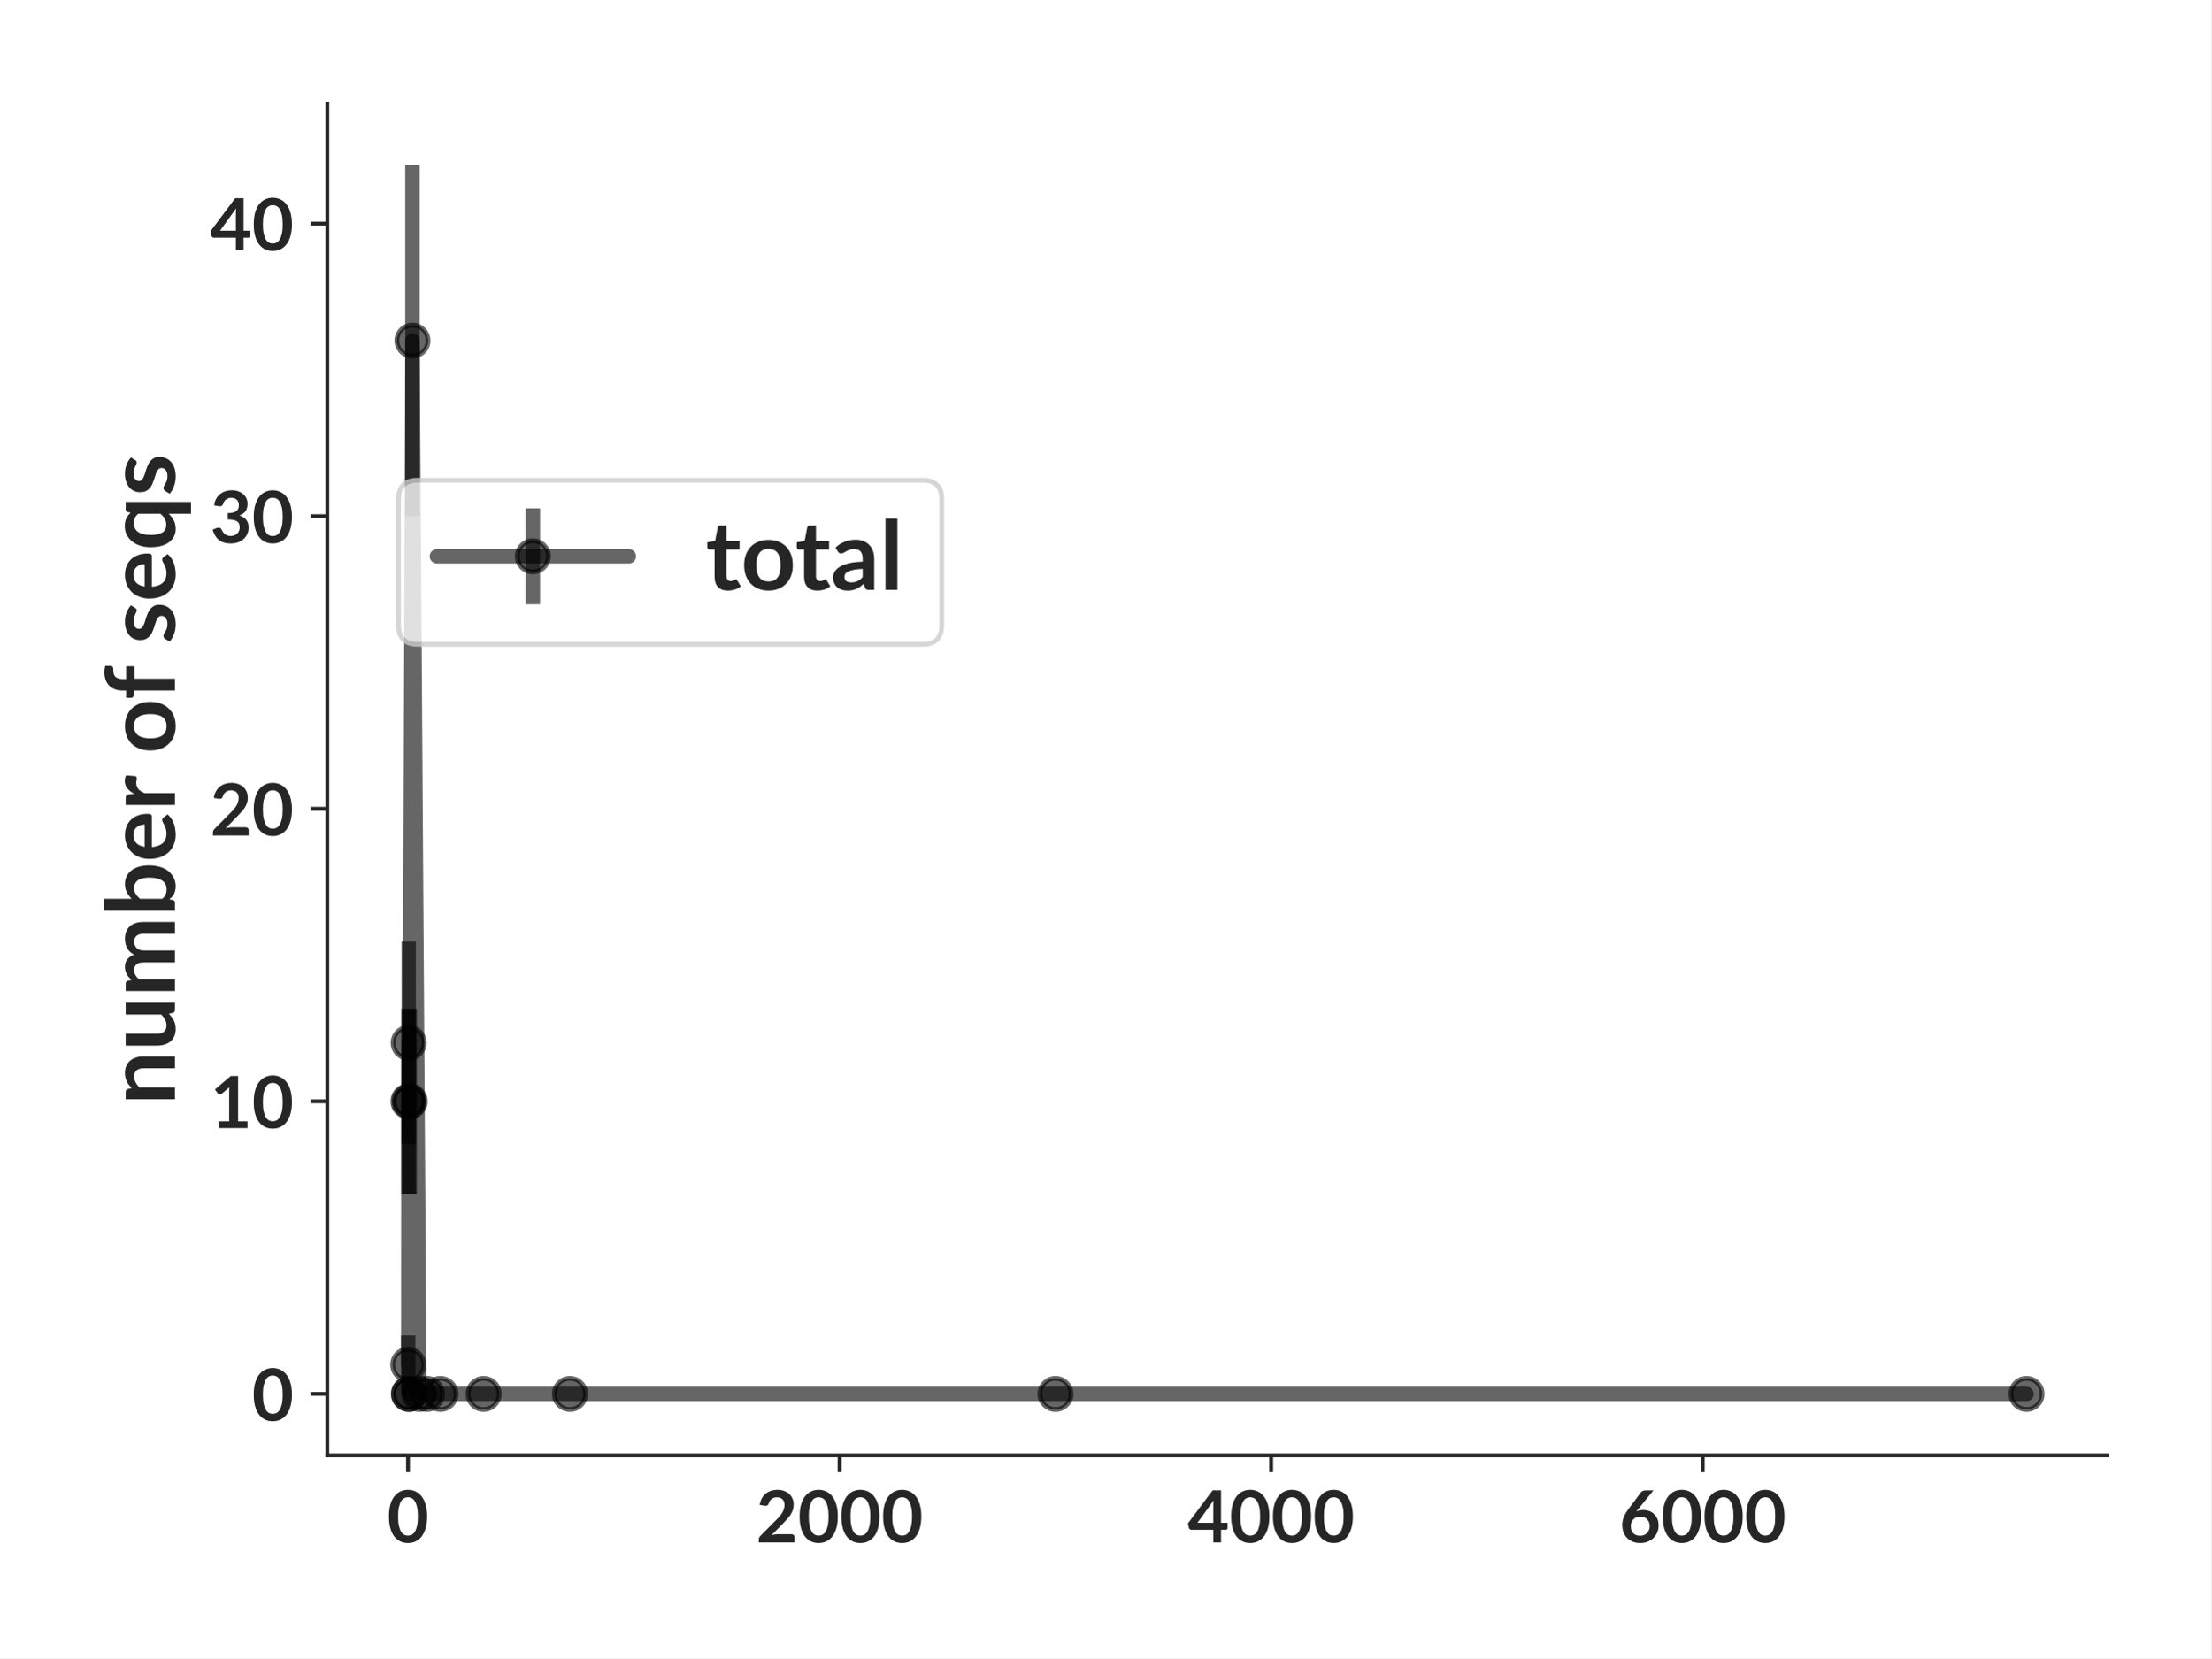
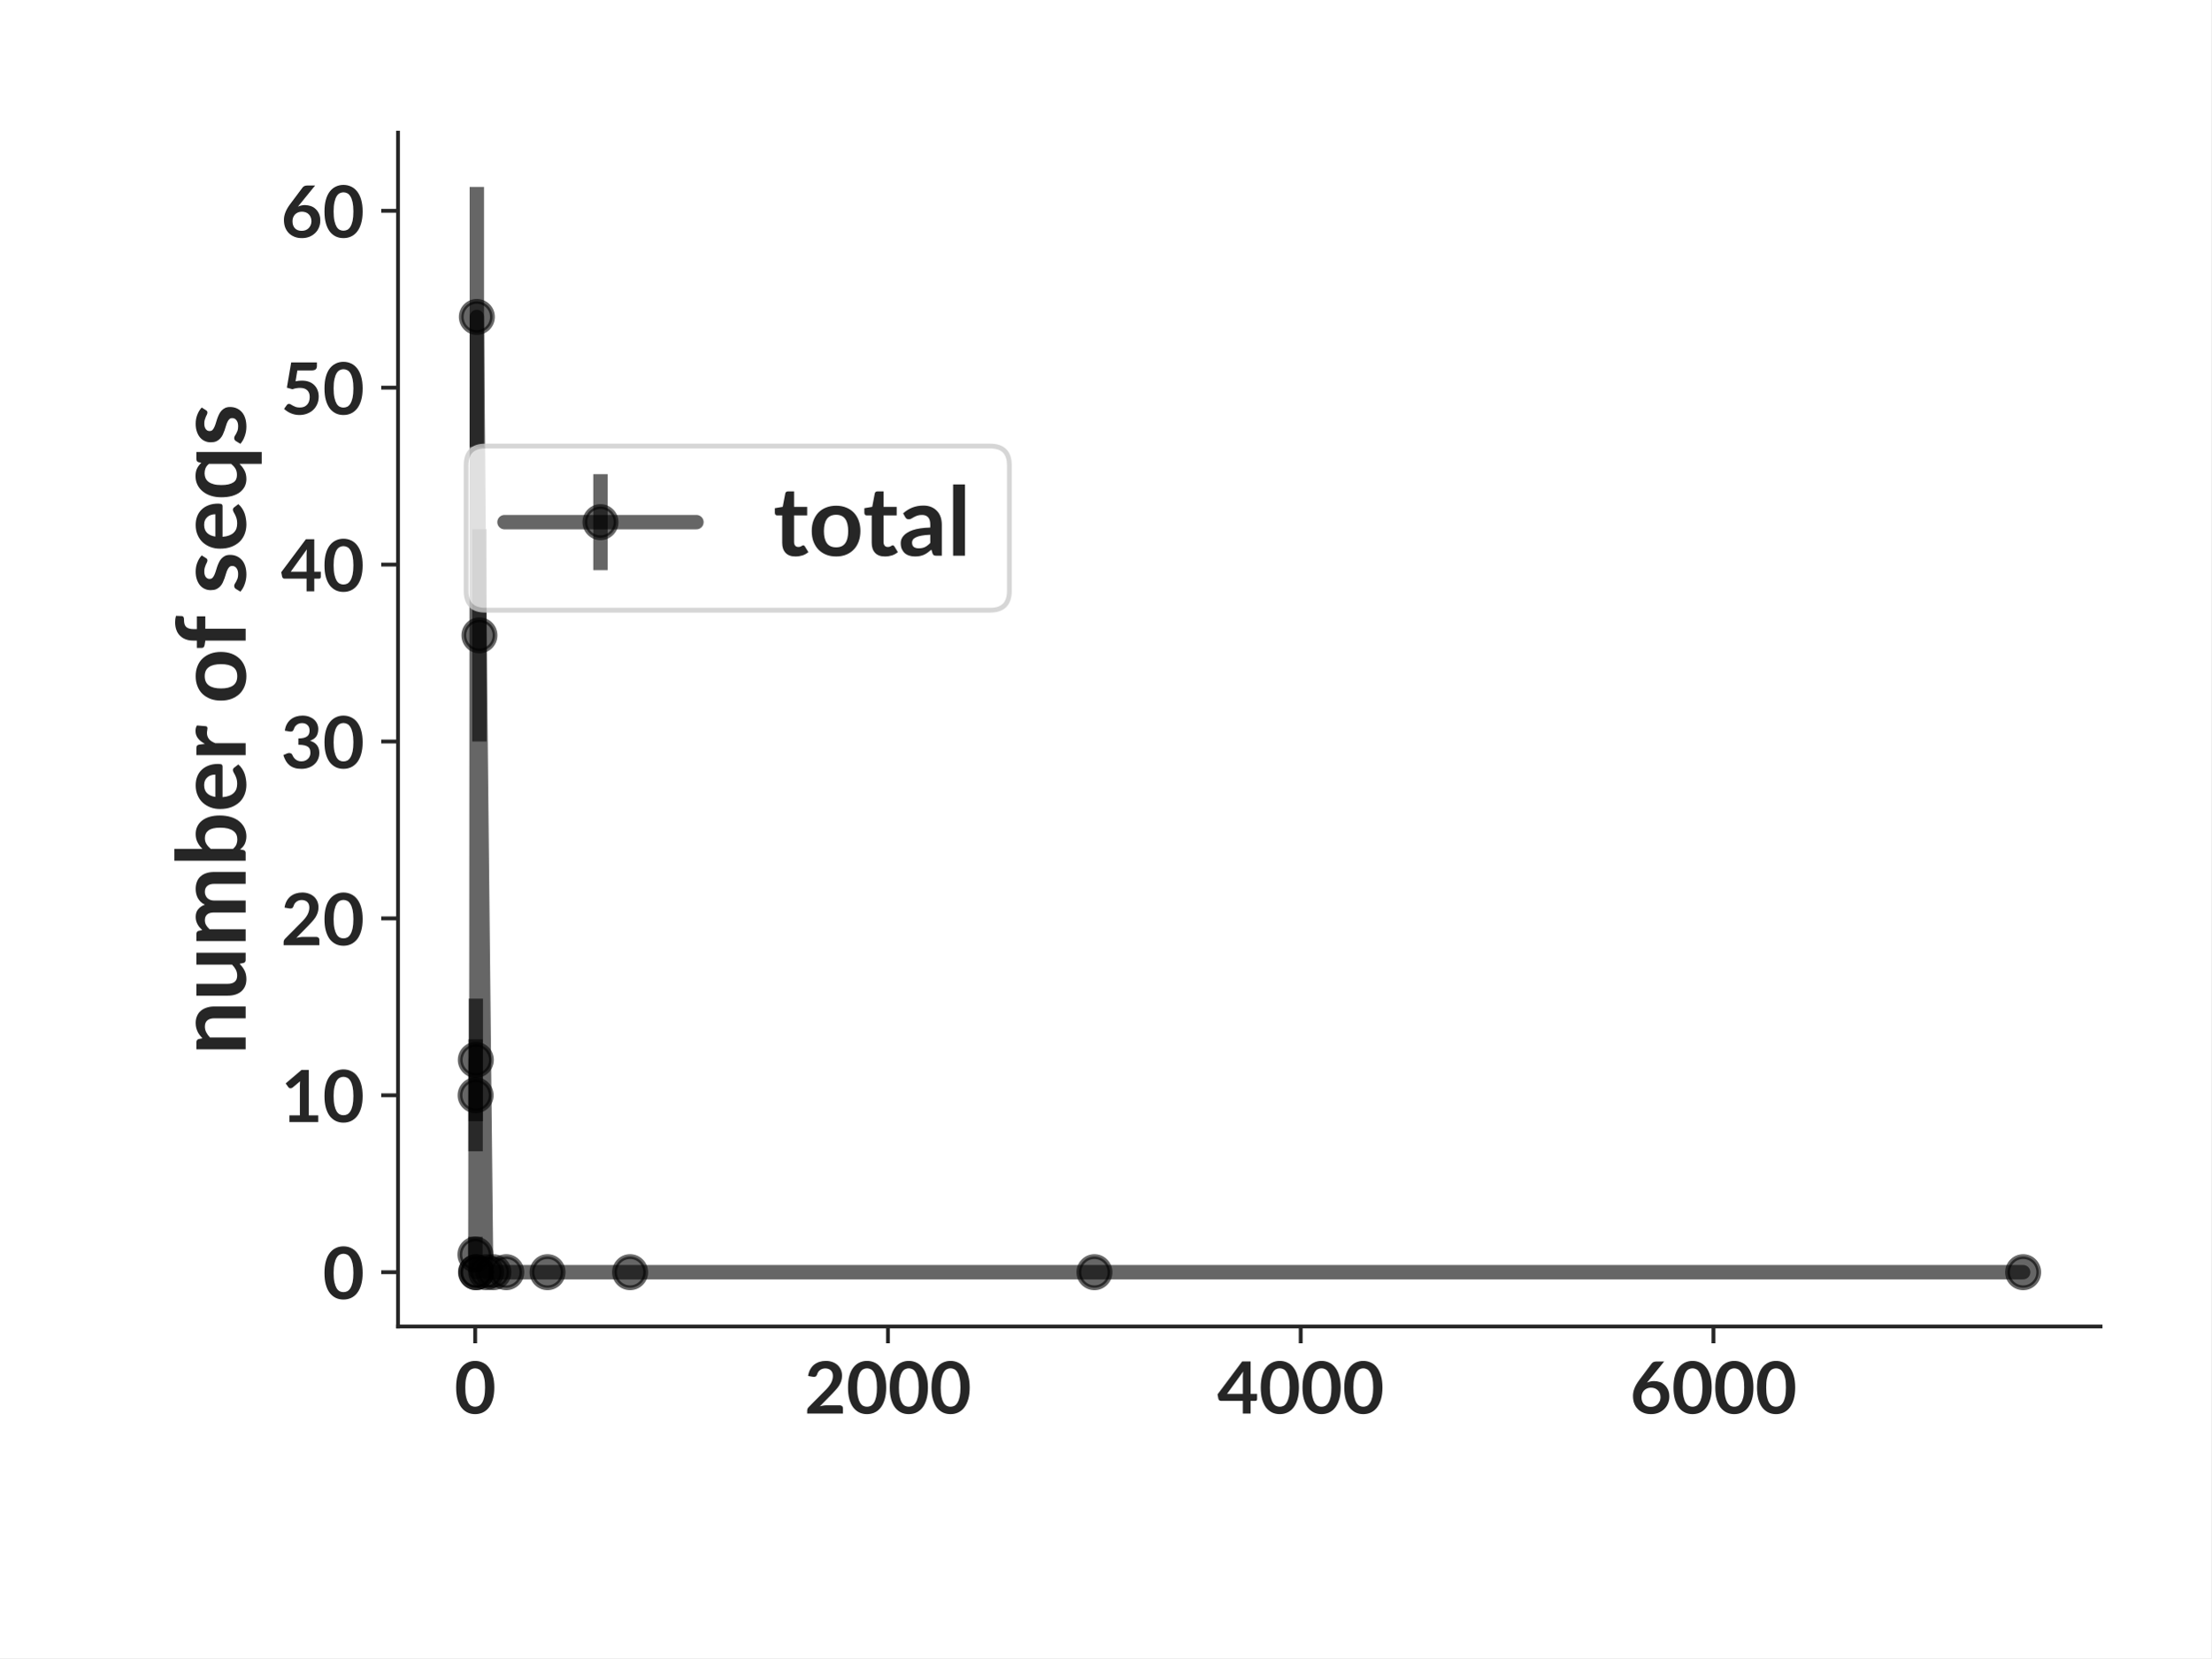
- <svg xmlns="http://www.w3.org/2000/svg" xmlns:xlink="http://www.w3.org/1999/xlink" height="345.6pt" version="1.1" viewBox="0 0 460.8 345.6" width="460.8pt">
+ <svg xmlns="http://www.w3.org/2000/svg" xmlns:xlink="http://www.w3.org/1999/xlink" width="460.8pt" height="345.6pt" viewBox="0 0 460.8 345.6" version="1.1">
  <defs>
-     <style type="text/css">*{stroke-linecap:butt;stroke-linejoin:round;}</style>
+     <style type="text/css">*{stroke-linejoin: round; stroke-linecap: butt}</style>
  </defs>
  <g id="figure_1">
    <g id="patch_1">
-       <path d="M 0 345.6  L 460.8 345.6  L 460.8 0  L 0 0  z " style="fill:#ffffff;" />
+       <path d="M 0 345.6  L 460.8 345.6  L 460.8 0  L 0 0  z " style="fill: #ffffff" />
    </g>
    <g id="axes_1">
      <g id="patch_2">
-         <path d="M 68.209 303.343  L 439.2 303.343  L 439.2 21.6  L 68.209 21.6  z " style="fill:#ffffff;" />
+         <path d="M 82.944 276.48  L 437.76 276.48  L 437.76 27.648  L 82.944 27.648  z " style="fill: #ffffff" />
      </g>
      <g id="matplotlib.axis_1">
        <g id="xtick_1">
          <g id="line2d_1">
            <defs>
-               <path d="M 0 0  L 0 3.5  " id="m076289cb49" style="stroke:#262626;stroke-width:0.8;" />
+               <path id="md6ec096e0e" d="M 0 0  L 0 3.5  " style="stroke: #262626; stroke-width: 0.8" />
            </defs>
            <g>
-               <use style="fill:#262626;stroke:#262626;stroke-width:0.8;" x="85.028" xlink:href="#m076289cb49" y="303.343" />
+               <use xlink:href="#md6ec096e0e" x="99.029" y="276.48" style="fill: #262626; stroke: #262626; stroke-width: 0.8" />
            </g>
          </g>
          <g id="text_1">
-             <text style="fill:#262626;font-family:Lato;font-size:15px;font-stretch:normal;font-style:normal;font-weight:bold;text-anchor:middle;" transform="rotate(-0, 85.02761, 321.4875)" x="85.028" y="321.488">0</text>
+             <text style="fill: #262626; font: 700 15px 'Lato'; text-anchor: middle" x="99.029" y="294.625" transform="rotate(-0 99.02899 294.6245)">0</text>
          </g>
        </g>
        <g id="xtick_2">
          <g id="line2d_2">
            <g>
-               <use style="fill:#262626;stroke:#262626;stroke-width:0.8;" x="174.971" xlink:href="#m076289cb49" y="303.343" />
+               <use xlink:href="#md6ec096e0e" x="185.051" y="276.48" style="fill: #262626; stroke: #262626; stroke-width: 0.8" />
            </g>
          </g>
          <g id="text_2">
-             <text style="fill:#262626;font-family:Lato;font-size:15px;font-stretch:normal;font-style:normal;font-weight:bold;text-anchor:middle;" transform="rotate(-0, 174.9707, 321.4875)" x="174.971" y="321.488">2000</text>
+             <text style="fill: #262626; font: 700 15px 'Lato'; text-anchor: middle" x="185.051" y="294.625" transform="rotate(-0 185.0507 294.6245)">2000</text>
          </g>
        </g>
        <g id="xtick_3">
          <g id="line2d_3">
            <g>
-               <use style="fill:#262626;stroke:#262626;stroke-width:0.8;" x="264.914" xlink:href="#m076289cb49" y="303.343" />
+               <use xlink:href="#md6ec096e0e" x="271.072" y="276.48" style="fill: #262626; stroke: #262626; stroke-width: 0.8" />
            </g>
          </g>
          <g id="text_3">
-             <text style="fill:#262626;font-family:Lato;font-size:15px;font-stretch:normal;font-style:normal;font-weight:bold;text-anchor:middle;" transform="rotate(-0, 264.9138, 321.4875)" x="264.914" y="321.488">4000</text>
+             <text style="fill: #262626; font: 700 15px 'Lato'; text-anchor: middle" x="271.072" y="294.625" transform="rotate(-0 271.0725 294.6245)">4000</text>
          </g>
        </g>
        <g id="xtick_4">
          <g id="line2d_4">
            <g>
-               <use style="fill:#262626;stroke:#262626;stroke-width:0.8;" x="354.857" xlink:href="#m076289cb49" y="303.343" />
+               <use xlink:href="#md6ec096e0e" x="357.094" y="276.48" style="fill: #262626; stroke: #262626; stroke-width: 0.8" />
            </g>
          </g>
          <g id="text_4">
-             <text style="fill:#262626;font-family:Lato;font-size:15px;font-stretch:normal;font-style:normal;font-weight:bold;text-anchor:middle;" transform="rotate(-0, 354.857, 321.4875)" x="354.857" y="321.488">6000</text>
+             <text style="fill: #262626; font: 700 15px 'Lato'; text-anchor: middle" x="357.094" y="294.625" transform="rotate(-0 357.0942 294.6245)">6000</text>
          </g>
        </g>
      </g>
      <g id="matplotlib.axis_2">
        <g id="ytick_1">
          <g id="line2d_5">
            <defs>
-               <path d="M 0 0  L -3.5 0  " id="me8afdc3ea1" style="stroke:#262626;stroke-width:0.8;" />
+               <path id="mcc92bb41d9" d="M 0 0  L -3.5 0  " style="stroke: #262626; stroke-width: 0.8" />
            </defs>
            <g>
-               <use style="fill:#262626;stroke:#262626;stroke-width:0.8;" x="68.209" xlink:href="#me8afdc3ea1" y="290.536" />
+               <use xlink:href="#mcc92bb41d9" x="82.944" y="265.169" style="fill: #262626; stroke: #262626; stroke-width: 0.8" />
            </g>
          </g>
          <g id="text_5">
-             <text style="fill:#262626;font-family:Lato;font-size:15px;font-stretch:normal;font-style:normal;font-weight:bold;text-anchor:end;" transform="rotate(-0, 61.20938, 296.1087)" x="61.209" y="296.109">0</text>
+             <text style="fill: #262626; font: 700 15px 'Lato'; text-anchor: end" x="75.944" y="270.742" transform="rotate(-0 75.944 270.7417)">0</text>
          </g>
        </g>
        <g id="ytick_2">
          <g id="line2d_6">
            <g>
-               <use style="fill:#262626;stroke:#262626;stroke-width:0.8;" x="68.209" xlink:href="#me8afdc3ea1" y="229.553" />
+               <use xlink:href="#mcc92bb41d9" x="82.944" y="228.296" style="fill: #262626; stroke: #262626; stroke-width: 0.8" />
            </g>
          </g>
          <g id="text_6">
-             <text style="fill:#262626;font-family:Lato;font-size:15px;font-stretch:normal;font-style:normal;font-weight:bold;text-anchor:end;" transform="rotate(-0, 61.20938, 235.1254)" x="61.209" y="235.125">10</text>
+             <text style="fill: #262626; font: 700 15px 'Lato'; text-anchor: end" x="75.944" y="233.869" transform="rotate(-0 75.944 233.8686)">10</text>
          </g>
        </g>
        <g id="ytick_3">
          <g id="line2d_7">
            <g>
-               <use style="fill:#262626;stroke:#262626;stroke-width:0.8;" x="68.209" xlink:href="#me8afdc3ea1" y="168.57" />
+               <use xlink:href="#mcc92bb41d9" x="82.944" y="191.423" style="fill: #262626; stroke: #262626; stroke-width: 0.8" />
            </g>
          </g>
          <g id="text_7">
-             <text style="fill:#262626;font-family:Lato;font-size:15px;font-stretch:normal;font-style:normal;font-weight:bold;text-anchor:end;" transform="rotate(-0, 61.20938, 174.1421)" x="61.209" y="174.142">20</text>
+             <text style="fill: #262626; font: 700 15px 'Lato'; text-anchor: end" x="75.944" y="196.995" transform="rotate(-0 75.944 196.9955)">20</text>
          </g>
        </g>
        <g id="ytick_4">
          <g id="line2d_8">
            <g>
-               <use style="fill:#262626;stroke:#262626;stroke-width:0.8;" x="68.209" xlink:href="#me8afdc3ea1" y="107.586" />
+               <use xlink:href="#mcc92bb41d9" x="82.944" y="154.55" style="fill: #262626; stroke: #262626; stroke-width: 0.8" />
            </g>
          </g>
          <g id="text_8">
-             <text style="fill:#262626;font-family:Lato;font-size:15px;font-stretch:normal;font-style:normal;font-weight:bold;text-anchor:end;" transform="rotate(-0, 61.20938, 113.1588)" x="61.209" y="113.159">30</text>
+             <text style="fill: #262626; font: 700 15px 'Lato'; text-anchor: end" x="75.944" y="160.122" transform="rotate(-0 75.944 160.1224)">30</text>
          </g>
        </g>
        <g id="ytick_5">
          <g id="line2d_9">
            <g>
-               <use style="fill:#262626;stroke:#262626;stroke-width:0.8;" x="68.209" xlink:href="#me8afdc3ea1" y="46.603" />
+               <use xlink:href="#mcc92bb41d9" x="82.944" y="117.677" style="fill: #262626; stroke: #262626; stroke-width: 0.8" />
            </g>
          </g>
          <g id="text_9">
-             <text style="fill:#262626;font-family:Lato;font-size:15px;font-stretch:normal;font-style:normal;font-weight:bold;text-anchor:end;" transform="rotate(-0, 61.20938, 52.17543)" x="61.209" y="52.175">40</text>
-           </g>
-         </g>
-         <g id="text_10">
-           <text style="fill:#262626;font-family:Lato;font-size:20px;font-stretch:normal;font-style:normal;font-weight:bold;text-anchor:middle;" transform="rotate(-90, 36.45938, 162.4715)" x="36.459" y="162.471">number of seqs</text>
+             <text style="fill: #262626; font: 700 15px 'Lato'; text-anchor: end" x="75.944" y="123.249" transform="rotate(-0 75.944 123.2493)">40</text>
+           </g>
+         </g>
+         <g id="ytick_6">
+           <g id="line2d_10">
+             <g>
+               <use xlink:href="#mcc92bb41d9" x="82.944" y="80.804" style="fill: #262626; stroke: #262626; stroke-width: 0.8" />
+             </g>
+           </g>
+           <g id="text_10">
+             <text style="fill: #262626; font: 700 15px 'Lato'; text-anchor: end" x="75.944" y="86.376" transform="rotate(-0 75.944 86.37615)">50</text>
+           </g>
+         </g>
+         <g id="ytick_7">
+           <g id="line2d_11">
+             <g>
+               <use xlink:href="#mcc92bb41d9" x="82.944" y="43.931" style="fill: #262626; stroke: #262626; stroke-width: 0.8" />
+             </g>
+           </g>
+           <g id="text_11">
+             <text style="fill: #262626; font: 700 15px 'Lato'; text-anchor: end" x="75.944" y="49.503" transform="rotate(-0 75.944 49.50304)">60</text>
+           </g>
+         </g>
+         <g id="text_12">
+           <text style="fill: #262626; font: 700 20px 'Lato'; text-anchor: middle" x="51.194" y="152.064" transform="rotate(-90 51.194 152.064)">number of seqs</text>
        </g>
      </g>
      <g id="LineCollection_1">
-         <path clip-path="url(#p39f2ab7bf7)" d="M 85.073 290.536  L 85.073 278.34  " style="fill:none;stroke:#000000;stroke-opacity:0.6;stroke-width:3;" />
-         <path clip-path="url(#p39f2ab7bf7)" d="M 85.118 248.838  L 85.118 210.269  " style="fill:none;stroke:#000000;stroke-opacity:0.6;stroke-width:3;" />
-         <path clip-path="url(#p39f2ab7bf7)" d="M 85.163 238.482  L 85.163 196.231  " style="fill:none;stroke:#000000;stroke-opacity:0.6;stroke-width:3;" />
-         <path clip-path="url(#p39f2ab7bf7)" d="M 85.207 290.536  L 85.207 290.536  " style="fill:none;stroke:#000000;stroke-opacity:0.6;stroke-width:3;" />
-         <path clip-path="url(#p39f2ab7bf7)" d="M 85.252 290.536  L 85.252 290.536  " style="fill:none;stroke:#000000;stroke-opacity:0.6;stroke-width:3;" />
-         <path clip-path="url(#p39f2ab7bf7)" d="M 85.387 248.838  L 85.387 210.269  " style="fill:none;stroke:#000000;stroke-opacity:0.6;stroke-width:3;" />
-         <path clip-path="url(#p39f2ab7bf7)" d="M 85.95 107.586  L 85.95 34.406  " style="fill:none;stroke:#000000;stroke-opacity:0.6;stroke-width:3;" />
-         <path clip-path="url(#p39f2ab7bf7)" d="M 87.411 290.536  L 87.411 290.536  " style="fill:none;stroke:#000000;stroke-opacity:0.6;stroke-width:3;" />
-         <path clip-path="url(#p39f2ab7bf7)" d="M 88.985 290.536  L 88.985 290.536  " style="fill:none;stroke:#000000;stroke-opacity:0.6;stroke-width:3;" />
-         <path clip-path="url(#p39f2ab7bf7)" d="M 91.796 290.536  L 91.796 290.536  " style="fill:none;stroke:#000000;stroke-opacity:0.6;stroke-width:3;" />
-         <path clip-path="url(#p39f2ab7bf7)" d="M 100.79 290.536  L 100.79 290.536  " style="fill:none;stroke:#000000;stroke-opacity:0.6;stroke-width:3;" />
-         <path clip-path="url(#p39f2ab7bf7)" d="M 118.779 290.536  L 118.779 290.536  " style="fill:none;stroke:#000000;stroke-opacity:0.6;stroke-width:3;" />
-         <path clip-path="url(#p39f2ab7bf7)" d="M 219.965 290.536  L 219.965 290.536  " style="fill:none;stroke:#000000;stroke-opacity:0.6;stroke-width:3;" />
-         <path clip-path="url(#p39f2ab7bf7)" d="M 422.337 290.536  L 422.337 290.536  " style="fill:none;stroke:#000000;stroke-opacity:0.6;stroke-width:3;" />
-       </g>
-       <g id="line2d_10">
-         <path clip-path="url(#p39f2ab7bf7)" d="M 85.073 284.438  L 85.118 229.553  L 85.163 217.356  L 85.207 290.536  L 85.252 290.536  L 85.387 229.553  L 85.95 70.996  L 87.411 290.536  L 88.985 290.536  L 91.796 290.536  L 100.79 290.536  L 118.779 290.536  L 219.965 290.536  L 422.337 290.536  " style="fill:none;stroke:#000000;stroke-linecap:round;stroke-opacity:0.6;stroke-width:3;" />
+         <path d="M 99.072 265.169  L 99.072 257.795  " clip-path="url(#p495e8b7276)" style="fill: none; stroke: #000000; stroke-opacity: 0.6; stroke-width: 3" />
+         <path d="M 99.115 239.957  L 99.115 216.636  " clip-path="url(#p495e8b7276)" style="fill: none; stroke: #000000; stroke-opacity: 0.6; stroke-width: 3" />
+         <path d="M 99.158 233.695  L 99.158 208.148  " clip-path="url(#p495e8b7276)" style="fill: none; stroke: #000000; stroke-opacity: 0.6; stroke-width: 3" />
+         <path d="M 99.201 265.169  L 99.201 265.169  " clip-path="url(#p495e8b7276)" style="fill: none; stroke: #000000; stroke-opacity: 0.6; stroke-width: 3" />
+         <path d="M 99.244 265.169  L 99.244 265.169  " clip-path="url(#p495e8b7276)" style="fill: none; stroke: #000000; stroke-opacity: 0.6; stroke-width: 3" />
+         <path d="M 99.373 93.151  L 99.373 38.959  " clip-path="url(#p495e8b7276)" style="fill: none; stroke: #000000; stroke-opacity: 0.6; stroke-width: 3" />
+         <path d="M 99.911 154.55  L 99.911 110.302  " clip-path="url(#p495e8b7276)" style="fill: none; stroke: #000000; stroke-opacity: 0.6; stroke-width: 3" />
+         <path d="M 101.309 265.169  L 101.309 265.169  " clip-path="url(#p495e8b7276)" style="fill: none; stroke: #000000; stroke-opacity: 0.6; stroke-width: 3" />
+         <path d="M 102.814 265.169  L 102.814 265.169  " clip-path="url(#p495e8b7276)" style="fill: none; stroke: #000000; stroke-opacity: 0.6; stroke-width: 3" />
+         <path d="M 105.502 265.169  L 105.502 265.169  " clip-path="url(#p495e8b7276)" style="fill: none; stroke: #000000; stroke-opacity: 0.6; stroke-width: 3" />
+         <path d="M 114.104 265.169  L 114.104 265.169  " clip-path="url(#p495e8b7276)" style="fill: none; stroke: #000000; stroke-opacity: 0.6; stroke-width: 3" />
+         <path d="M 131.309 265.169  L 131.309 265.169  " clip-path="url(#p495e8b7276)" style="fill: none; stroke: #000000; stroke-opacity: 0.6; stroke-width: 3" />
+         <path d="M 228.083 265.169  L 228.083 265.169  " clip-path="url(#p495e8b7276)" style="fill: none; stroke: #000000; stroke-opacity: 0.6; stroke-width: 3" />
+         <path d="M 421.632 265.169  L 421.632 265.169  " clip-path="url(#p495e8b7276)" style="fill: none; stroke: #000000; stroke-opacity: 0.6; stroke-width: 3" />
+       </g>
+       <g id="line2d_12">
+         <path d="M 99.072 261.482  L 99.115 228.296  L 99.158 220.922  L 99.201 265.169  L 99.244 265.169  L 99.373 66.055  L 99.911 132.426  L 101.309 265.169  L 102.814 265.169  L 105.502 265.169  L 114.104 265.169  L 131.309 265.169  L 228.083 265.169  L 421.632 265.169  " clip-path="url(#p495e8b7276)" style="fill: none; stroke: #000000; stroke-opacity: 0.6; stroke-width: 3; stroke-linecap: round" />
        <defs>
-           <path d="M 0 3.25  C 0.862 3.25 1.689 2.908 2.298 2.298  C 2.908 1.689 3.25 0.862 3.25 0  C 3.25 -0.862 2.908 -1.689 2.298 -2.298  C 1.689 -2.908 0.862 -3.25 0 -3.25  C -0.862 -3.25 -1.689 -2.908 -2.298 -2.298  C -2.908 -1.689 -3.25 -0.862 -3.25 0  C -3.25 0.862 -2.908 1.689 -2.298 2.298  C -1.689 2.908 -0.862 3.25 0 3.25  z " id="mf07fc7d7f6" style="stroke:#000000;stroke-opacity:0.6;" />
+           <path id="m197de20316" d="M 0 3.25  C 0.862 3.25 1.689 2.908 2.298 2.298  C 2.908 1.689 3.25 0.862 3.25 0  C 3.25 -0.862 2.908 -1.689 2.298 -2.298  C 1.689 -2.908 0.862 -3.25 0 -3.25  C -0.862 -3.25 -1.689 -2.908 -2.298 -2.298  C -2.908 -1.689 -3.25 -0.862 -3.25 0  C -3.25 0.862 -2.908 1.689 -2.298 2.298  C -1.689 2.908 -0.862 3.25 0 3.25  z " style="stroke: #000000; stroke-opacity: 0.6" />
        </defs>
-         <g clip-path="url(#p39f2ab7bf7)">
-           <use style="fill-opacity:0.6;stroke:#000000;stroke-opacity:0.6;" x="85.073" xlink:href="#mf07fc7d7f6" y="284.438" />
-           <use style="fill-opacity:0.6;stroke:#000000;stroke-opacity:0.6;" x="85.118" xlink:href="#mf07fc7d7f6" y="229.553" />
-           <use style="fill-opacity:0.6;stroke:#000000;stroke-opacity:0.6;" x="85.163" xlink:href="#mf07fc7d7f6" y="217.356" />
-           <use style="fill-opacity:0.6;stroke:#000000;stroke-opacity:0.6;" x="85.207" xlink:href="#mf07fc7d7f6" y="290.536" />
-           <use style="fill-opacity:0.6;stroke:#000000;stroke-opacity:0.6;" x="85.252" xlink:href="#mf07fc7d7f6" y="290.536" />
-           <use style="fill-opacity:0.6;stroke:#000000;stroke-opacity:0.6;" x="85.387" xlink:href="#mf07fc7d7f6" y="229.553" />
-           <use style="fill-opacity:0.6;stroke:#000000;stroke-opacity:0.6;" x="85.95" xlink:href="#mf07fc7d7f6" y="70.996" />
-           <use style="fill-opacity:0.6;stroke:#000000;stroke-opacity:0.6;" x="87.411" xlink:href="#mf07fc7d7f6" y="290.536" />
-           <use style="fill-opacity:0.6;stroke:#000000;stroke-opacity:0.6;" x="88.985" xlink:href="#mf07fc7d7f6" y="290.536" />
-           <use style="fill-opacity:0.6;stroke:#000000;stroke-opacity:0.6;" x="91.796" xlink:href="#mf07fc7d7f6" y="290.536" />
-           <use style="fill-opacity:0.6;stroke:#000000;stroke-opacity:0.6;" x="100.79" xlink:href="#mf07fc7d7f6" y="290.536" />
-           <use style="fill-opacity:0.6;stroke:#000000;stroke-opacity:0.6;" x="118.779" xlink:href="#mf07fc7d7f6" y="290.536" />
-           <use style="fill-opacity:0.6;stroke:#000000;stroke-opacity:0.6;" x="219.965" xlink:href="#mf07fc7d7f6" y="290.536" />
-           <use style="fill-opacity:0.6;stroke:#000000;stroke-opacity:0.6;" x="422.337" xlink:href="#mf07fc7d7f6" y="290.536" />
+         <g clip-path="url(#p495e8b7276)">
+           <use xlink:href="#m197de20316" x="99.072" y="261.482" style="fill-opacity: 0.6; stroke: #000000; stroke-opacity: 0.6" />
+           <use xlink:href="#m197de20316" x="99.115" y="228.296" style="fill-opacity: 0.6; stroke: #000000; stroke-opacity: 0.6" />
+           <use xlink:href="#m197de20316" x="99.158" y="220.922" style="fill-opacity: 0.6; stroke: #000000; stroke-opacity: 0.6" />
+           <use xlink:href="#m197de20316" x="99.201" y="265.169" style="fill-opacity: 0.6; stroke: #000000; stroke-opacity: 0.6" />
+           <use xlink:href="#m197de20316" x="99.244" y="265.169" style="fill-opacity: 0.6; stroke: #000000; stroke-opacity: 0.6" />
+           <use xlink:href="#m197de20316" x="99.373" y="66.055" style="fill-opacity: 0.6; stroke: #000000; stroke-opacity: 0.6" />
+           <use xlink:href="#m197de20316" x="99.911" y="132.426" style="fill-opacity: 0.6; stroke: #000000; stroke-opacity: 0.6" />
+           <use xlink:href="#m197de20316" x="101.309" y="265.169" style="fill-opacity: 0.6; stroke: #000000; stroke-opacity: 0.6" />
+           <use xlink:href="#m197de20316" x="102.814" y="265.169" style="fill-opacity: 0.6; stroke: #000000; stroke-opacity: 0.6" />
+           <use xlink:href="#m197de20316" x="105.502" y="265.169" style="fill-opacity: 0.6; stroke: #000000; stroke-opacity: 0.6" />
+           <use xlink:href="#m197de20316" x="114.104" y="265.169" style="fill-opacity: 0.6; stroke: #000000; stroke-opacity: 0.6" />
+           <use xlink:href="#m197de20316" x="131.309" y="265.169" style="fill-opacity: 0.6; stroke: #000000; stroke-opacity: 0.6" />
+           <use xlink:href="#m197de20316" x="228.083" y="265.169" style="fill-opacity: 0.6; stroke: #000000; stroke-opacity: 0.6" />
+           <use xlink:href="#m197de20316" x="421.632" y="265.169" style="fill-opacity: 0.6; stroke: #000000; stroke-opacity: 0.6" />
        </g>
      </g>
      <g id="patch_3">
-         <path d="M 68.209 303.343  L 68.209 21.6  " style="fill:none;stroke:#262626;stroke-linecap:square;stroke-linejoin:miter;stroke-width:0.8;" />
+         <path d="M 82.944 276.48  L 82.944 27.648  " style="fill: none; stroke: #262626; stroke-width: 0.8; stroke-linejoin: miter; stroke-linecap: square" />
      </g>
      <g id="patch_4">
-         <path d="M 68.209 303.343  L 439.2 303.343  " style="fill:none;stroke:#262626;stroke-linecap:square;stroke-linejoin:miter;stroke-width:0.8;" />
+         <path d="M 82.944 276.48  L 437.76 276.48  " style="fill: none; stroke: #262626; stroke-width: 0.8; stroke-linejoin: miter; stroke-linecap: square" />
      </g>
      <g id="legend_1">
        <g id="patch_5">
-           <path d="M 87.049 134.297  L 192.265 134.297  Q 196.265 134.297 196.265 130.297  L 196.265 104.088  Q 196.265 100.088 192.265 100.088  L 87.049 100.088  Q 83.049 100.088 83.049 104.088  L 83.049 130.297  Q 83.049 134.297 87.049 134.297  z " style="fill:#ffffff;opacity:0.8;stroke:#cccccc;stroke-linejoin:miter;" />
+           <path d="M 101.137 127.181  L 206.352 127.181  Q 210.352 127.181 210.352 123.181  L 210.352 96.971  Q 210.352 92.971 206.352 92.971  L 101.137 92.971  Q 97.137 92.971 97.137 96.971  L 97.137 123.181  Q 97.137 127.181 101.137 127.181  z " style="fill: #ffffff; opacity: 0.8; stroke: #cccccc; stroke-linejoin: miter" />
        </g>
        <g id="LineCollection_2">
-           <path d="M 111.049 125.947  L 111.049 105.947  " style="fill:none;stroke:#000000;stroke-opacity:0.6;stroke-width:3;" />
-         </g>
-         <g id="line2d_11">
-           <path d="M 91.049 115.947  L 131.049 115.947  " style="fill:none;stroke:#000000;stroke-linecap:round;stroke-opacity:0.6;stroke-width:3;" />
-         </g>
-         <g id="line2d_12">
+           <path d="M 125.137 118.831  L 125.137 98.831  " style="fill: none; stroke: #000000; stroke-opacity: 0.6; stroke-width: 3" />
+         </g>
+         <g id="line2d_13">
+           <path d="M 105.137 108.831  L 145.137 108.831  " style="fill: none; stroke: #000000; stroke-opacity: 0.6; stroke-width: 3; stroke-linecap: round" />
+         </g>
+         <g id="line2d_14">
          <g>
-             <use style="fill-opacity:0.6;stroke:#000000;stroke-opacity:0.6;" x="111.049" xlink:href="#mf07fc7d7f6" y="115.947" />
-           </g>
-         </g>
-         <g id="text_11">
-           <text style="fill:#262626;font-family:Lato;font-size:20px;font-stretch:normal;font-style:normal;font-weight:bold;text-anchor:start;" transform="rotate(-0, 147.049, 122.9472)" x="147.049" y="122.947">total</text>
+             <use xlink:href="#m197de20316" x="125.137" y="108.831" style="fill-opacity: 0.6; stroke: #000000; stroke-opacity: 0.6" />
+           </g>
+         </g>
+         <g id="text_13">
+           <text style="fill: #262626; font: 700 20px 'Lato'; text-anchor: start" x="161.137" y="115.831" transform="rotate(-0 161.1366 115.8308)">total</text>
        </g>
      </g>
    </g>
  </g>
  <defs>
-     <clipPath id="p39f2ab7bf7">
-       <rect height="281.743" width="370.991" x="68.209" y="21.6" />
+     <clipPath id="p495e8b7276">
+       <rect x="82.944" y="27.648" width="354.816" height="248.832" />
    </clipPath>
  </defs>
</svg>
